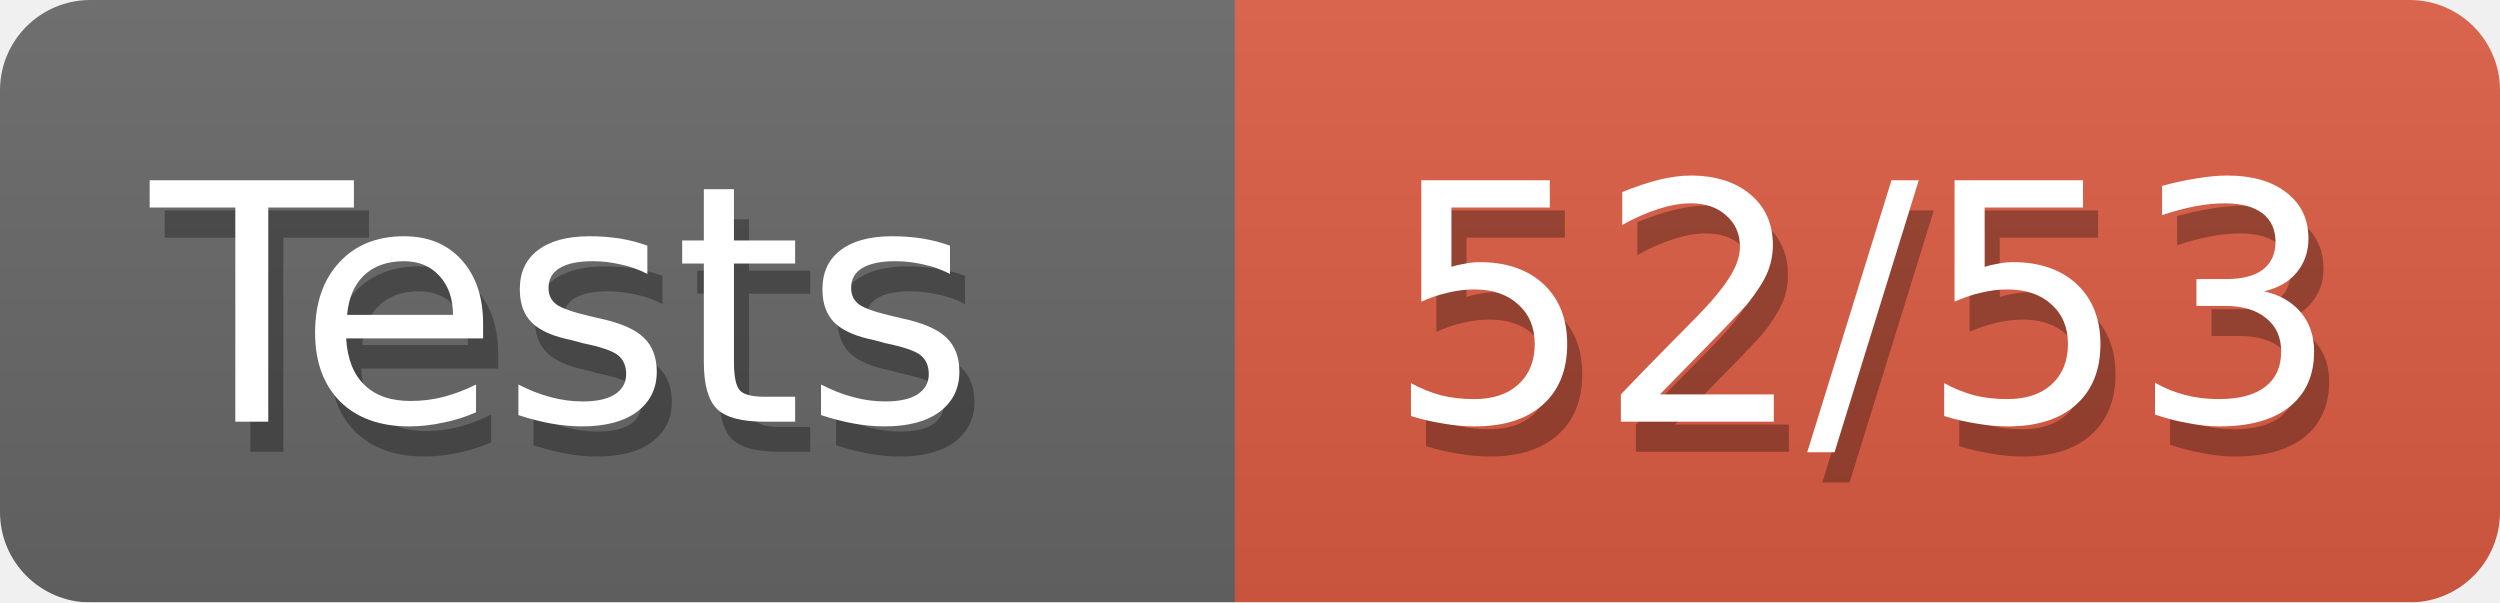
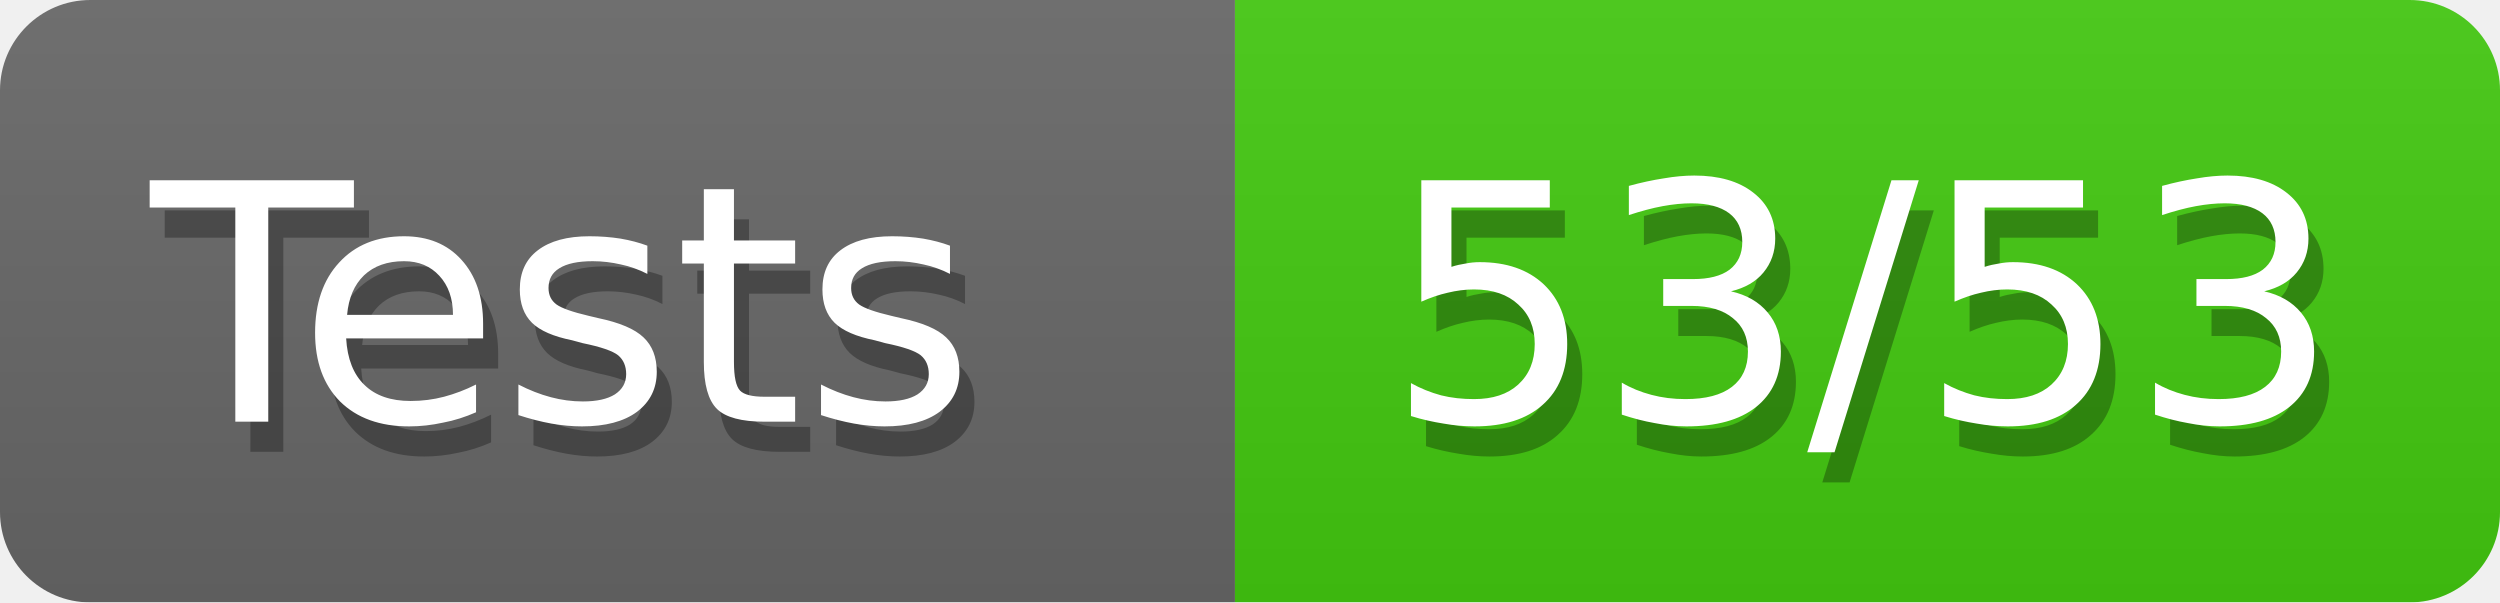
<svg xmlns="http://www.w3.org/2000/svg" width="83" height="20">
  <defs>
    <linearGradient id="smooth" x2="0" y2="100%">
      <stop offset="0" stop-color="#aaa" stop-opacity=".1" />
      <stop offset="1" stop-opacity=".1" />
    </linearGradient>
    <style>text{font-size:11px;font-family:Verdana,DejaVu Sans,Geneva,sans-serif}text.shadow{fill:#010101;fill-opacity:.3}text.high{fill:#fff}</style>
    <mask id="round">
      <rect width="100%" height="100%" rx="3" fill="#fff" />
    </mask>
  </defs>
  <g id="bg" mask="url(#round)">
    <path fill="#696969" d="M0 0h41v20H0z" />
-     <path fill="#e05d44" d="M41 0h42v20H41z" />
+     <path fill="#4c1" d="M41 0h42v20H41z" />
    <path fill="url(#smooth)" d="M0 0h83v20H0z" />
  </g>
  <g id="fg">
    <text class="shadow" x="5.5" y="15">Tests</text>
    <text class="high" x="5" y="14">Tests</text>
-     <text class="shadow" x="46.5" y="15">52/53</text>
-     <text class="high" x="46" y="14">52/53</text>
+     <text class="shadow" x="46.5" y="15">53/53</text>
+     <text class="high" x="46" y="14">53/53</text>
  </g>
</svg>
